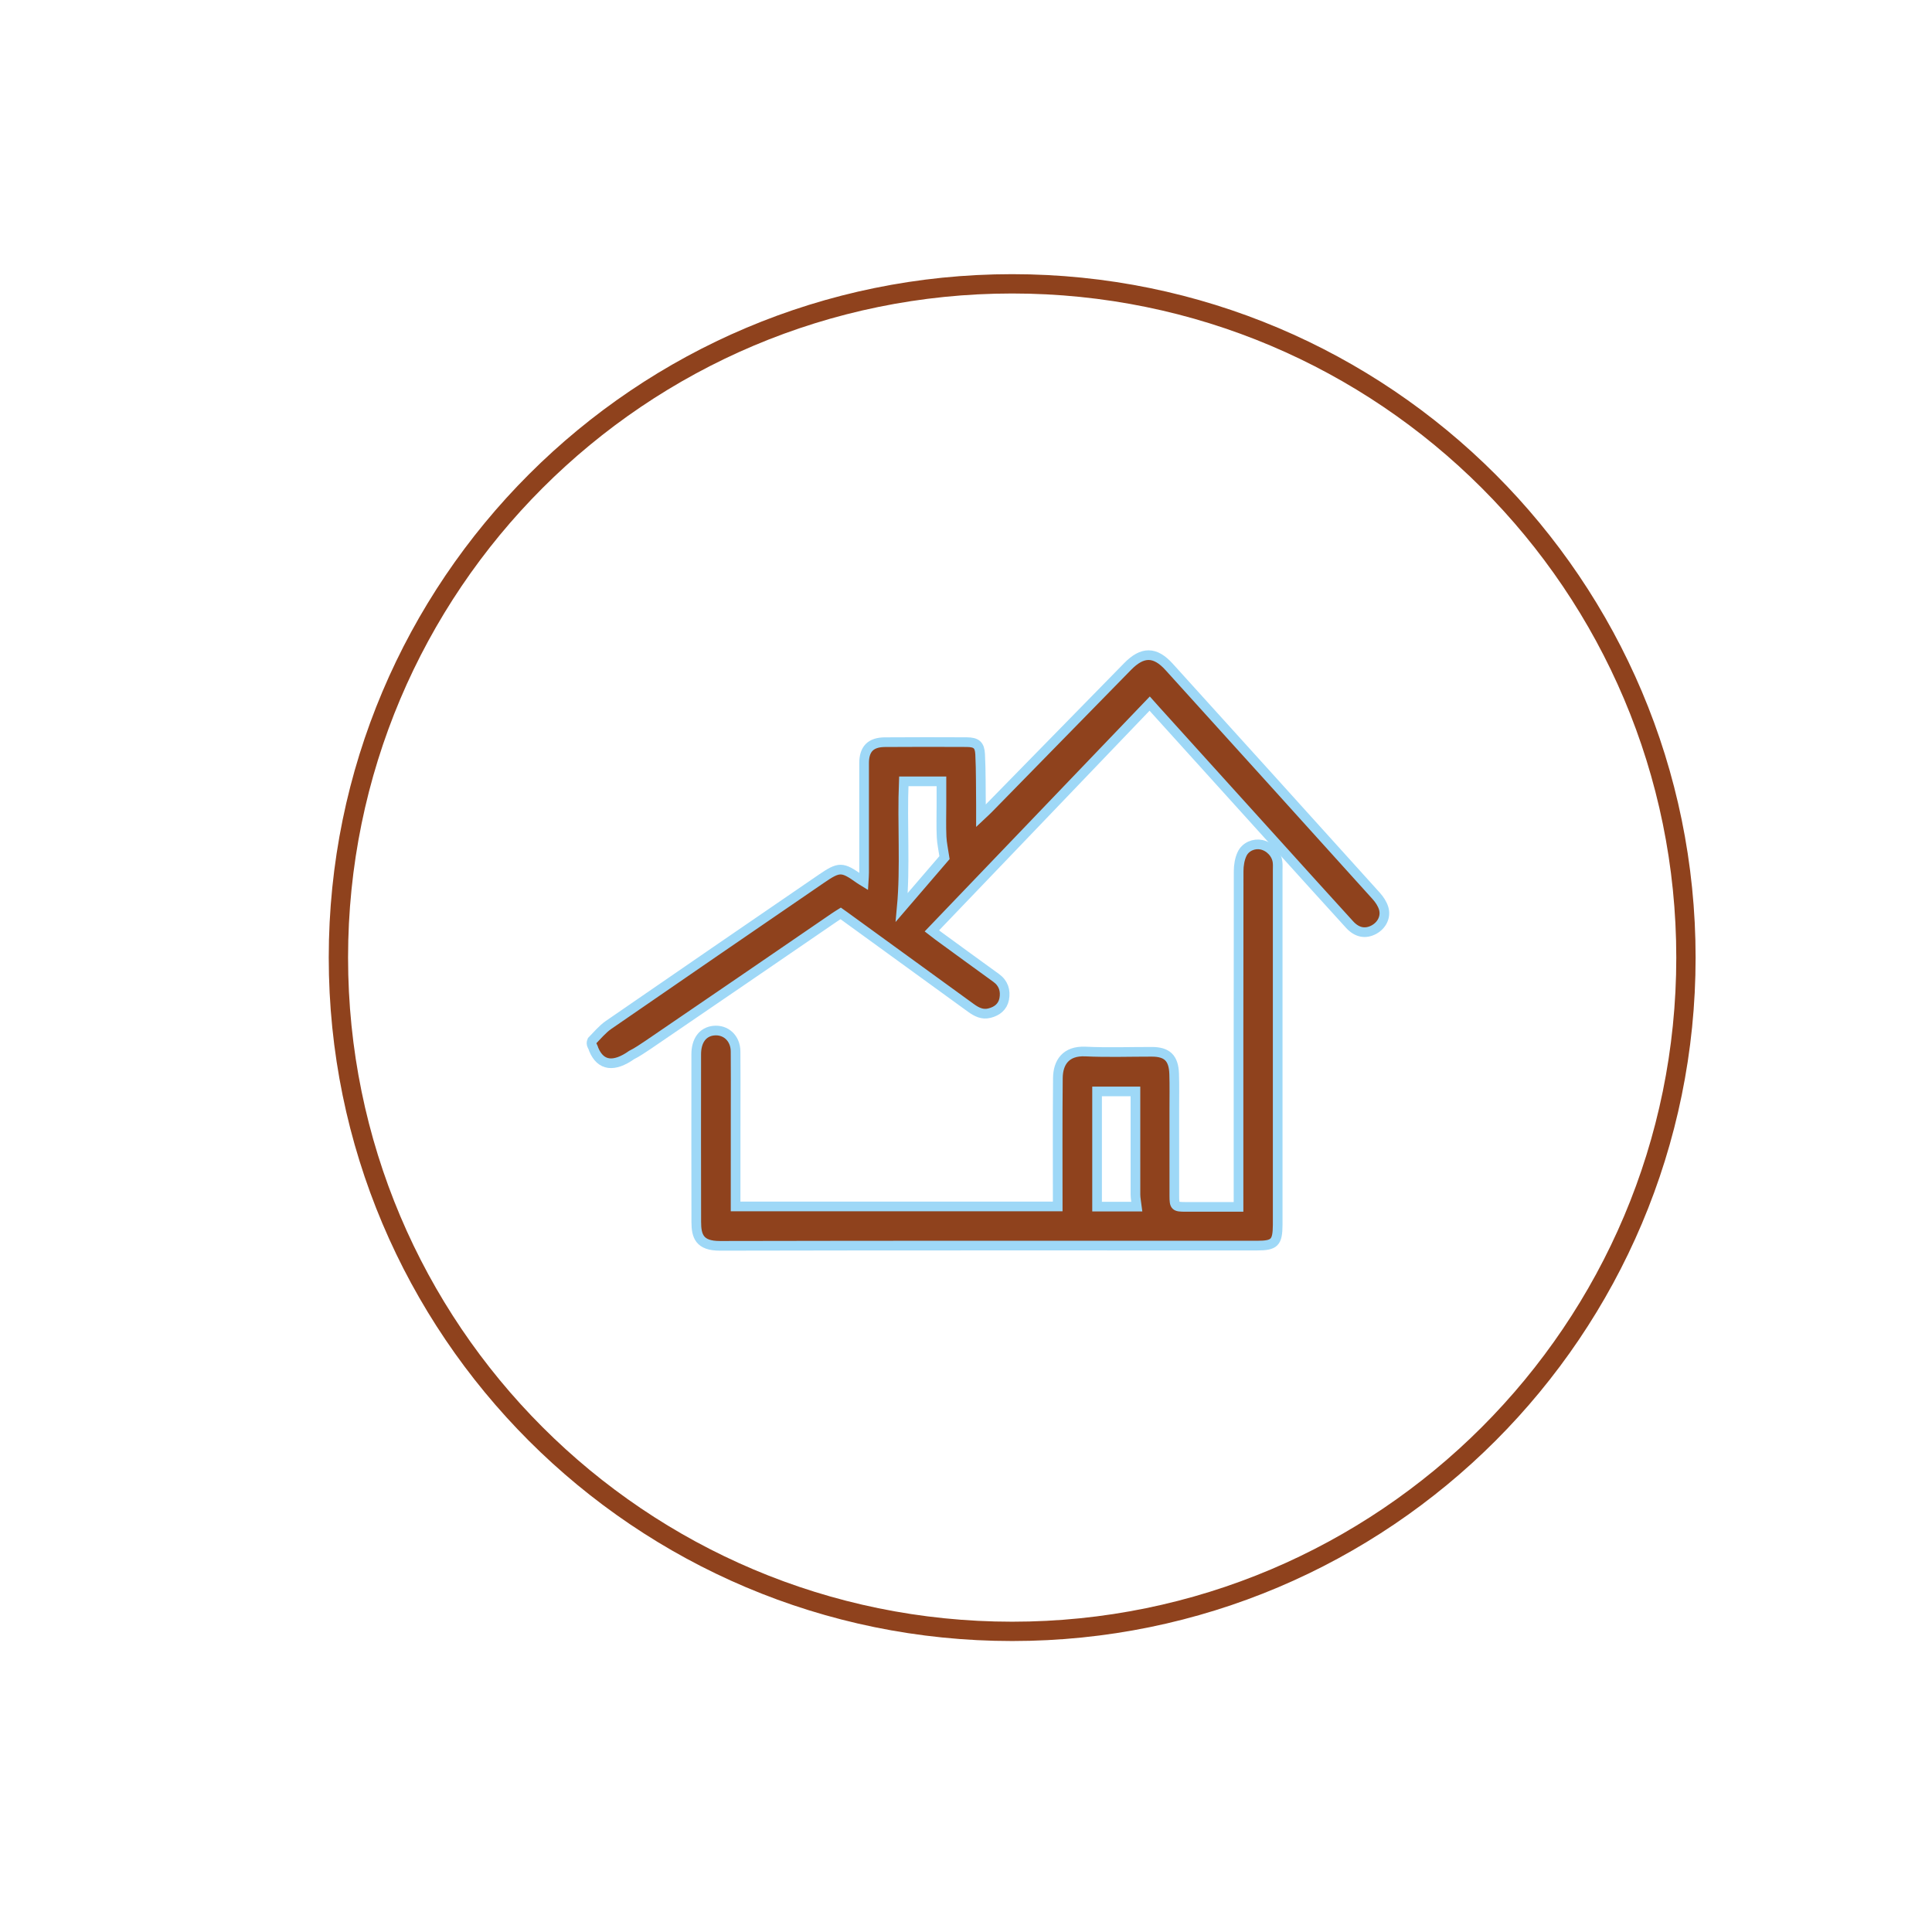
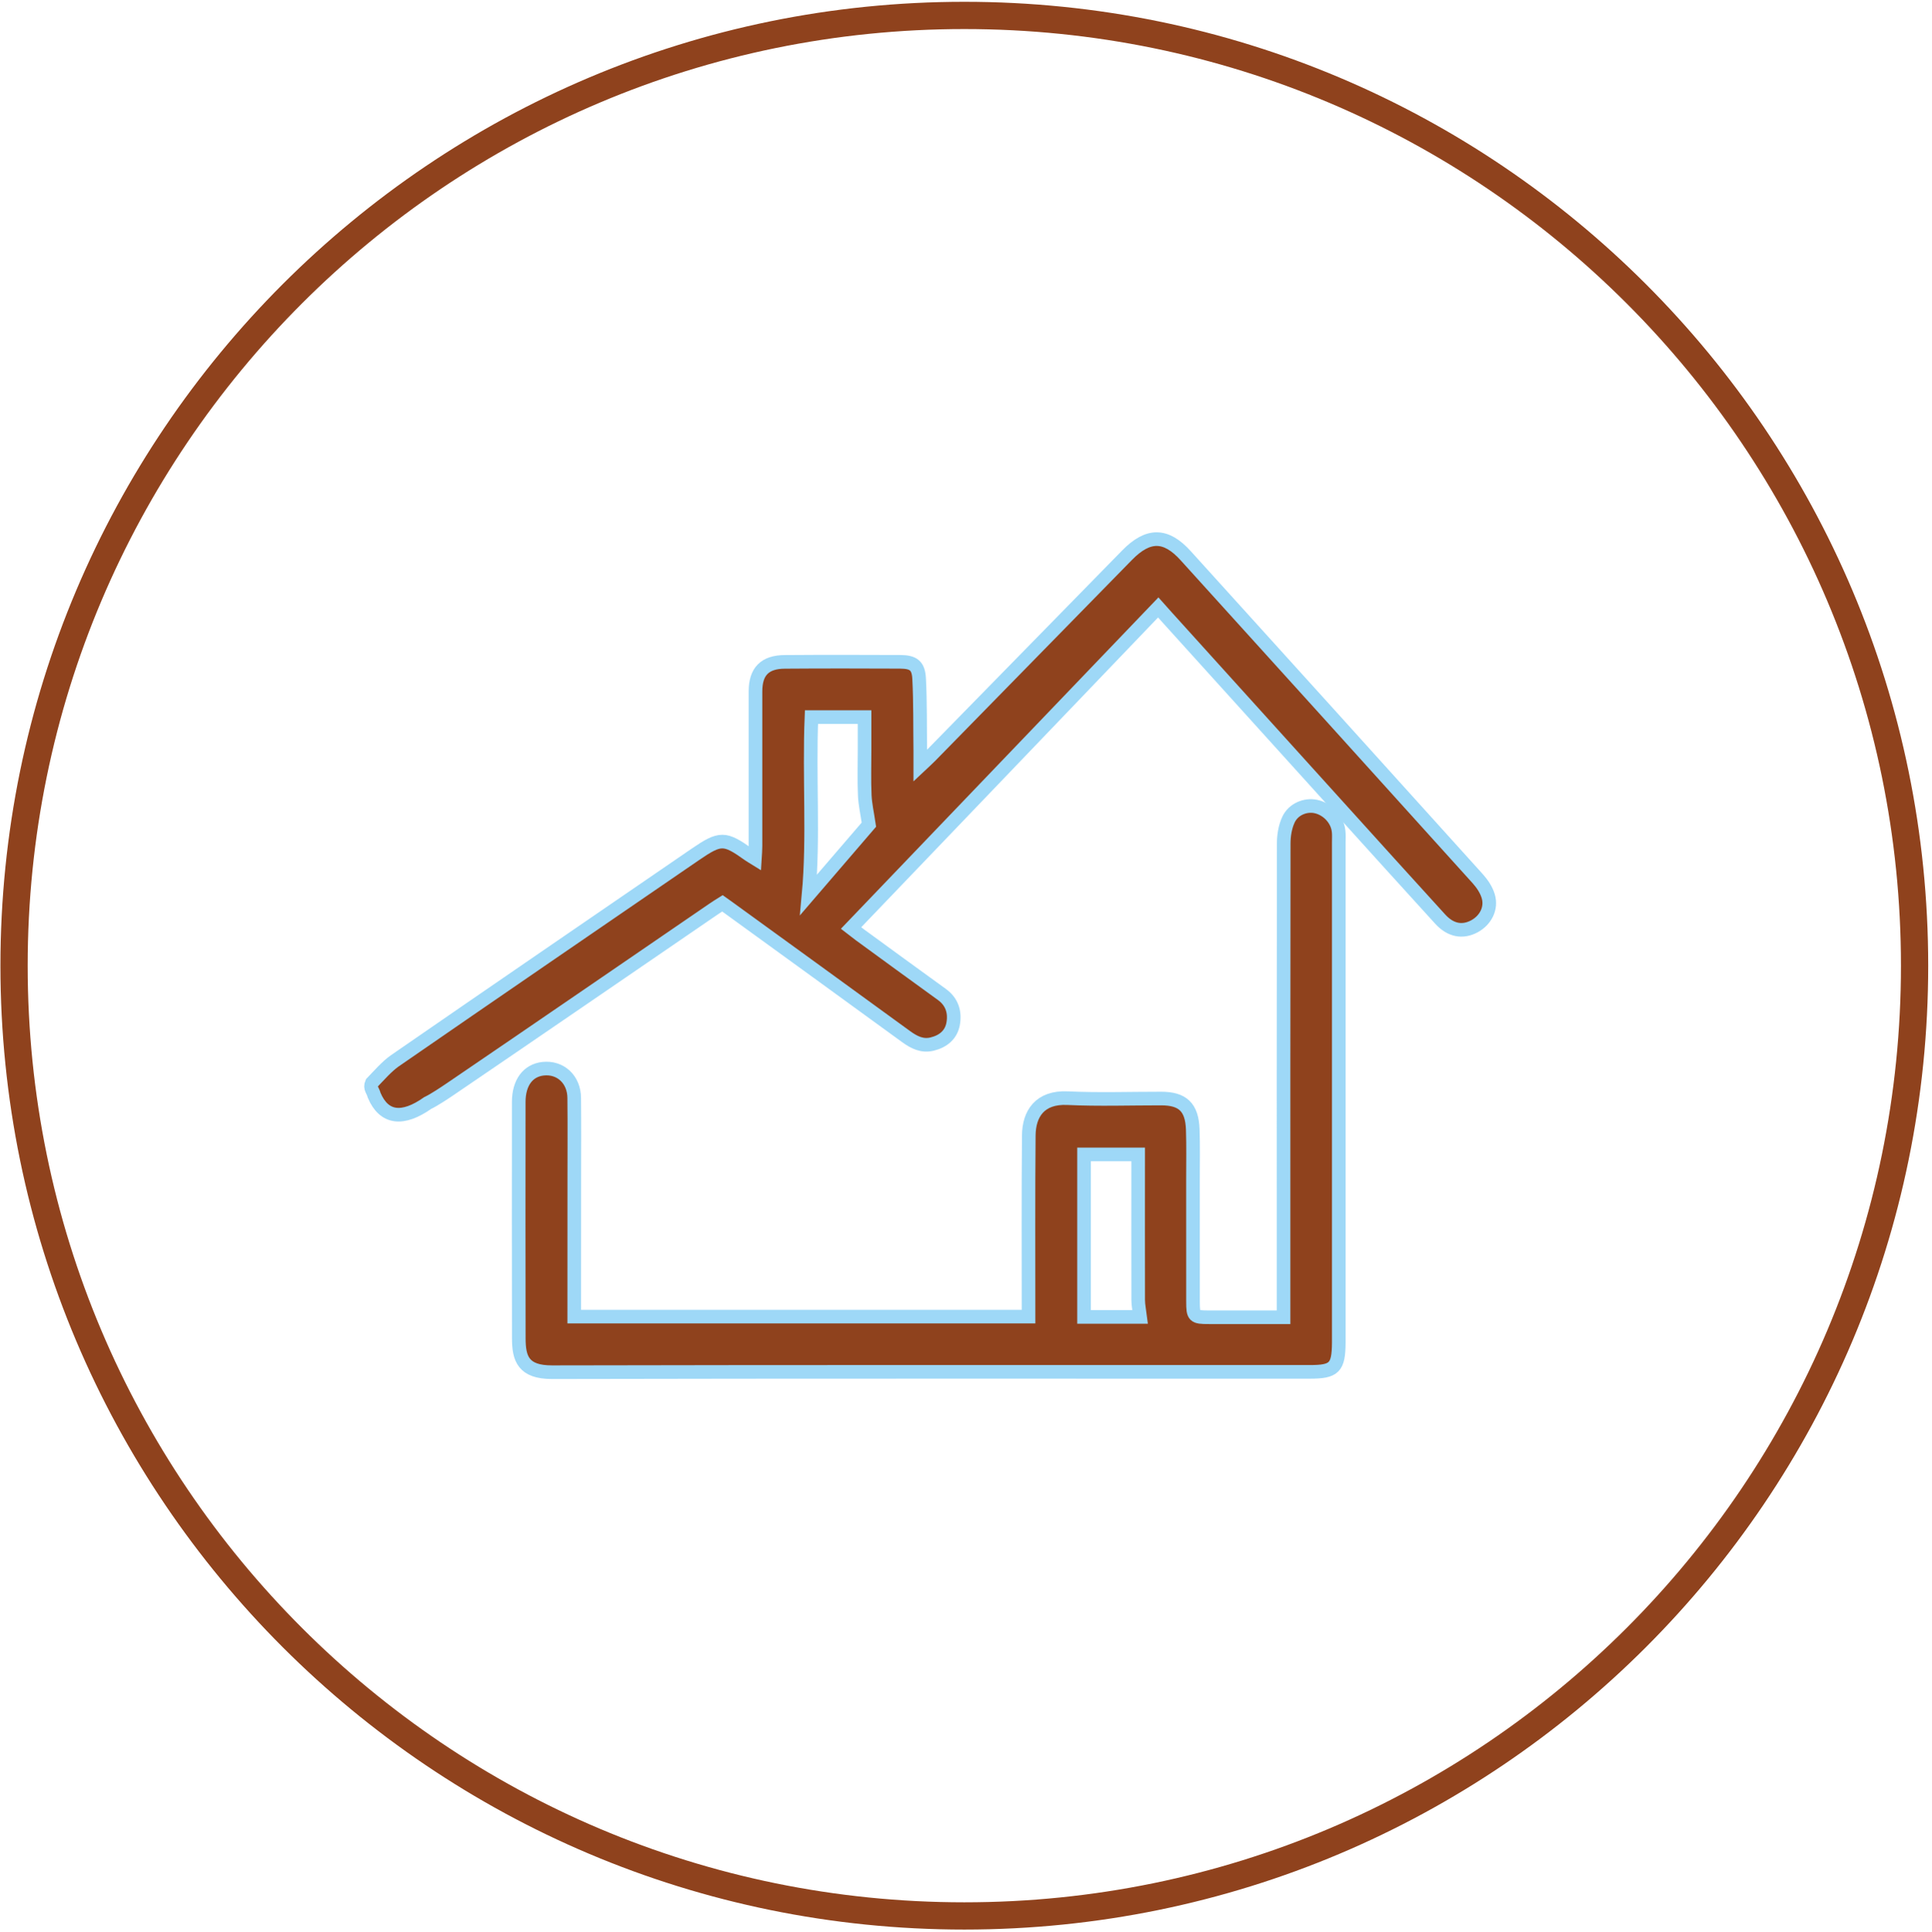
- <svg xmlns="http://www.w3.org/2000/svg" version="1.1" id="Calque_1" x="0px" y="0px" width="100px" height="100px" viewBox="0 0 100 100" enable-background="new 0 0 100 100" xml:space="preserve">
+ <svg xmlns="http://www.w3.org/2000/svg" version="1.1" id="Calque_1" x="0px" y="0px" width="70.875px" height="70.875px" viewBox="17 14.125 70.875 70.875" enable-background="new 17 14.125 70.875 70.875" xml:space="preserve">
  <g>
    <circle fill="none" stroke="#8F421D" stroke-miterlimit="10" cx="52.39" cy="49.565" r="34.874" />
-     <path fill="#8F421D" d="M30.644,53.869c0.254-0.262,0.554-0.611,0.845-0.812c3.668-2.533,7.345-5.051,11.02-7.57   c0.93-0.637,1.081-0.635,1.983,0.01c0.051,0.037,0.108,0.067,0.211,0.131c0.011-0.18,0.023-0.318,0.023-0.455   c0-1.893,0-3.785,0-5.674c0-0.726,0.337-1.079,1.074-1.084c1.413-0.011,2.822-0.008,4.236-0.002   c0.492,0.004,0.672,0.139,0.696,0.627c0.045,0.877,0.03,1.758,0.042,2.635c0,0.154,0,0.309,0,0.547   c0.171-0.161,0.277-0.253,0.374-0.354c2.404-2.453,4.807-4.908,7.212-7.365c0.774-0.793,1.425-0.793,2.158,0.02   c3.577,3.947,7.148,7.897,10.717,11.853c0.163,0.182,0.314,0.407,0.383,0.639c0.132,0.443-0.096,0.881-0.506,1.104   c-0.437,0.234-0.874,0.156-1.256-0.262c-1.212-1.328-2.417-2.664-3.622-3.996c-2.135-2.361-4.269-4.723-6.404-7.082   c-0.096-0.109-0.192-0.217-0.322-0.362c-3.763,3.927-7.502,7.825-11.274,11.765c0.092,0.071,0.206,0.162,0.327,0.252   c1,0.729,1.997,1.459,3.002,2.184c0.382,0.275,0.494,0.66,0.415,1.09c-0.079,0.404-0.371,0.635-0.763,0.732   c-0.369,0.094-0.668-0.06-0.96-0.271c-2.184-1.59-4.369-3.175-6.556-4.76c-0.053-0.04-0.111-0.076-0.187-0.131   c-0.117,0.073-0.237,0.148-0.354,0.229c-3.207,2.194-6.408,4.395-9.619,6.578c-0.202,0.137-0.601,0.406-0.843,0.52   c-0.915,0.645-1.604,0.574-1.966-0.287C30.69,54.145,30.56,54.063,30.644,53.869 M46.674,46.965   c0.761-0.887,1.527-1.776,2.214-2.576c-0.062-0.419-0.138-0.748-0.152-1.076c-0.025-0.56-0.007-1.117-0.007-1.677   c0-0.393,0-0.788,0-1.194h-1.949C46.689,42.66,46.869,44.861,46.674,46.965" />
-     <path fill="none" stroke="#9ED8F7" stroke-width="0.5" stroke-miterlimit="10" d="M30.644,53.869   c0.254-0.262,0.554-0.611,0.845-0.812c3.668-2.533,7.345-5.051,11.02-7.57c0.93-0.637,1.081-0.635,1.983,0.01   c0.051,0.037,0.108,0.067,0.211,0.131c0.011-0.18,0.023-0.318,0.023-0.455c0-1.893,0-3.785,0-5.674   c0-0.726,0.337-1.079,1.074-1.084c1.413-0.011,2.822-0.008,4.236-0.002c0.492,0.004,0.672,0.139,0.696,0.627   c0.045,0.877,0.03,1.758,0.042,2.635c0,0.154,0,0.309,0,0.547c0.171-0.161,0.277-0.253,0.374-0.354   c2.404-2.453,4.807-4.908,7.212-7.365c0.774-0.793,1.425-0.793,2.158,0.02c3.577,3.947,7.148,7.897,10.717,11.853   c0.163,0.182,0.314,0.407,0.383,0.639c0.132,0.443-0.096,0.881-0.506,1.104c-0.437,0.234-0.874,0.156-1.256-0.262   c-1.212-1.328-2.417-2.664-3.622-3.996c-2.135-2.361-4.269-4.723-6.404-7.082c-0.096-0.109-0.192-0.217-0.322-0.362   c-3.763,3.927-7.502,7.825-11.274,11.765c0.092,0.071,0.206,0.162,0.327,0.252c1,0.729,1.997,1.459,3.002,2.184   c0.382,0.275,0.494,0.66,0.415,1.09c-0.079,0.404-0.371,0.635-0.763,0.732c-0.369,0.094-0.668-0.06-0.96-0.271   c-2.184-1.59-4.369-3.175-6.556-4.76c-0.053-0.04-0.111-0.076-0.187-0.131c-0.117,0.073-0.237,0.148-0.354,0.229   c-3.207,2.194-6.408,4.395-9.619,6.578c-0.202,0.137-0.601,0.406-0.843,0.52c-0.915,0.645-1.604,0.574-1.966-0.287   C30.69,54.145,30.56,54.063,30.644,53.869z M46.674,46.965c0.761-0.887,1.527-1.776,2.214-2.576   c-0.062-0.419-0.138-0.748-0.152-1.076c-0.025-0.56-0.007-1.117-0.007-1.677c0-0.393,0-0.788,0-1.194h-1.949   C46.689,42.66,46.869,44.861,46.674,46.965z" />
+     <path fill="#8F421D" d="M30.644,53.869c0.254-0.262,0.554-0.611,0.845-0.812c3.668-2.533,7.345-5.051,11.02-7.57   c0.93-0.637,1.081-0.635,1.983,0.01c0.051,0.037,0.108,0.067,0.211,0.131c0.011-0.18,0.023-0.318,0.023-0.455   c0-1.893,0-3.785,0-5.674c0-0.726,0.337-1.079,1.074-1.084c1.413-0.011,2.822-0.008,4.236-0.002   c0.492,0.004,0.672,0.139,0.696,0.627c0.045,0.877,0.03,1.758,0.042,2.635c0,0.154,0,0.309,0,0.547   c0.171-0.161,0.277-0.253,0.374-0.354c2.404-2.453,4.807-4.908,7.212-7.365c0.774-0.793,1.425-0.793,2.158,0.02   c3.577,3.947,7.148,7.897,10.717,11.853c0.163,0.182,0.314,0.407,0.383,0.639c0.132,0.443-0.096,0.881-0.506,1.104   c-0.437,0.234-0.874,0.156-1.256-0.262c-1.212-1.328-2.417-2.664-3.622-3.996c-2.135-2.361-4.269-4.723-6.404-7.082   c-0.096-0.109-0.192-0.217-0.322-0.362c-3.763,3.927-7.502,7.825-11.274,11.765c0.092,0.071,0.206,0.162,0.327,0.252   c1,0.729,1.997,1.459,3.002,2.184c0.382,0.275,0.494,0.66,0.415,1.09c-0.079,0.404-0.371,0.635-0.763,0.732   c-0.369,0.094-0.668-0.06-0.96-0.271c-2.184-1.59-4.369-3.175-6.556-4.76c-0.053-0.04-0.111-0.076-0.187-0.131   c-0.117,0.073-0.237,0.148-0.354,0.229c-3.207,2.194-6.408,4.395-9.619,6.578c-0.202,0.137-0.601,0.406-0.843,0.52   c-0.915,0.645-1.604,0.574-1.966-0.287C30.69,54.145,30.56,54.063,30.644,53.869 M46.674,46.965   c0.761-0.887,1.527-1.776,2.214-2.576c-0.062-0.419-0.138-0.748-0.152-1.076c-0.025-0.56-0.007-1.117-0.007-1.677   c0-0.393,0-0.788,0-1.194H46.78C46.689,42.66,46.869,44.861,46.674,46.965" />
+     <path fill="none" stroke="#9ED8F7" stroke-width="0.5" stroke-miterlimit="10" d="M30.644,53.869   c0.254-0.262,0.554-0.611,0.845-0.812c3.668-2.533,7.345-5.051,11.02-7.57c0.93-0.637,1.081-0.635,1.983,0.01   c0.051,0.037,0.108,0.067,0.211,0.131c0.011-0.18,0.023-0.318,0.023-0.455c0-1.893,0-3.785,0-5.674   c0-0.726,0.337-1.079,1.074-1.084c1.413-0.011,2.822-0.008,4.236-0.002c0.492,0.004,0.672,0.139,0.696,0.627   c0.045,0.877,0.03,1.758,0.042,2.635c0,0.154,0,0.309,0,0.547c0.171-0.161,0.277-0.253,0.374-0.354   c2.404-2.453,4.807-4.908,7.212-7.365c0.774-0.793,1.425-0.793,2.158,0.02c3.577,3.947,7.148,7.897,10.717,11.853   c0.163,0.182,0.314,0.407,0.383,0.639c0.132,0.443-0.096,0.881-0.506,1.104c-0.437,0.234-0.874,0.156-1.256-0.262   c-1.212-1.328-2.417-2.664-3.622-3.996c-2.135-2.361-4.269-4.723-6.404-7.082c-0.096-0.109-0.192-0.217-0.322-0.362   c-3.763,3.927-7.502,7.825-11.274,11.765c0.092,0.071,0.206,0.162,0.327,0.252c1,0.729,1.997,1.459,3.002,2.184   c0.382,0.275,0.494,0.66,0.415,1.09c-0.079,0.404-0.371,0.635-0.763,0.732c-0.369,0.094-0.668-0.06-0.96-0.271   c-2.184-1.59-4.369-3.175-6.556-4.76c-0.053-0.04-0.111-0.076-0.187-0.131c-0.117,0.073-0.237,0.148-0.354,0.229   c-3.207,2.194-6.408,4.395-9.619,6.578c-0.202,0.137-0.601,0.406-0.843,0.52c-0.915,0.645-1.604,0.574-1.966-0.287   C30.69,54.145,30.56,54.063,30.644,53.869z M46.674,46.965c0.761-0.887,1.527-1.776,2.214-2.576   c-0.062-0.419-0.138-0.748-0.152-1.076c-0.025-0.56-0.007-1.117-0.007-1.677c0-0.393,0-0.788,0-1.194H46.78   C46.689,42.66,46.869,44.861,46.674,46.965z" />
    <path fill="#8F421D" d="M38.074,62.445h16.673c0-2.229-0.011-4.438,0.009-6.648c0.007-0.793,0.402-1.418,1.424-1.37   c1.142,0.054,2.289,0.013,3.436,0.014c0.788,0,1.129,0.319,1.158,1.133c0.021,0.614,0.008,1.226,0.008,1.838   c0.001,1.493,0,2.983,0.001,4.476c0,0.551,0.033,0.58,0.588,0.58c0.892,0,1.782,0,2.735,0v-0.523c0-5.62-0.003-11.238,0.006-16.859   c0-0.295,0.051-0.616,0.174-0.879c0.18-0.389,0.627-0.564,1.003-0.484c0.434,0.092,0.79,0.473,0.837,0.903   c0.017,0.132,0.007,0.267,0.007,0.401c0,6.059,0,12.117,0,18.176c0,0.066,0,0.133,0,0.201c-0.007,0.915-0.162,1.068-1.063,1.068   c-9.269,0.002-18.536-0.009-27.804,0.012c-1.067,0.004-1.227-0.503-1.227-1.246c-0.007-2.892-0.004-5.781-0.002-8.67   c0-0.709,0.338-1.158,0.89-1.221c0.638-0.072,1.143,0.391,1.146,1.076c0.011,1.012,0.003,2.025,0.003,3.036   C38.077,59.108,38.074,60.758,38.074,62.445 M58.844,62.455c-0.027-0.221-0.073-0.426-0.073-0.629   c-0.004-1.639-0.001-3.275-0.001-4.914v-0.42h-1.986v5.963H58.844z" />
    <path fill="none" stroke="#9ED8F7" stroke-width="0.5" stroke-miterlimit="10" d="M38.074,62.445h16.673   c0-2.229-0.011-4.438,0.009-6.648c0.007-0.793,0.402-1.418,1.424-1.37c1.142,0.054,2.289,0.013,3.436,0.014   c0.788,0,1.129,0.319,1.158,1.133c0.021,0.614,0.008,1.226,0.008,1.838c0.001,1.493,0,2.983,0.001,4.476   c0,0.551,0.033,0.58,0.588,0.58c0.892,0,1.782,0,2.735,0v-0.523c0-5.62-0.003-11.238,0.006-16.859c0-0.295,0.051-0.616,0.174-0.879   c0.18-0.389,0.627-0.564,1.003-0.484c0.434,0.092,0.79,0.473,0.837,0.903c0.017,0.132,0.007,0.267,0.007,0.401   c0,6.059,0,12.117,0,18.176c0,0.066,0,0.133,0,0.201c-0.007,0.915-0.162,1.068-1.063,1.068c-9.269,0.002-18.536-0.009-27.804,0.012   c-1.067,0.004-1.227-0.503-1.227-1.246c-0.007-2.892-0.004-5.781-0.002-8.67c0-0.709,0.338-1.158,0.89-1.221   c0.638-0.072,1.143,0.391,1.146,1.076c0.011,1.012,0.003,2.025,0.003,3.036C38.077,59.108,38.074,60.758,38.074,62.445z    M58.844,62.455c-0.027-0.221-0.073-0.426-0.073-0.629c-0.004-1.639-0.001-3.275-0.001-4.914v-0.42h-1.986v5.963H58.844z" />
  </g>
</svg>
